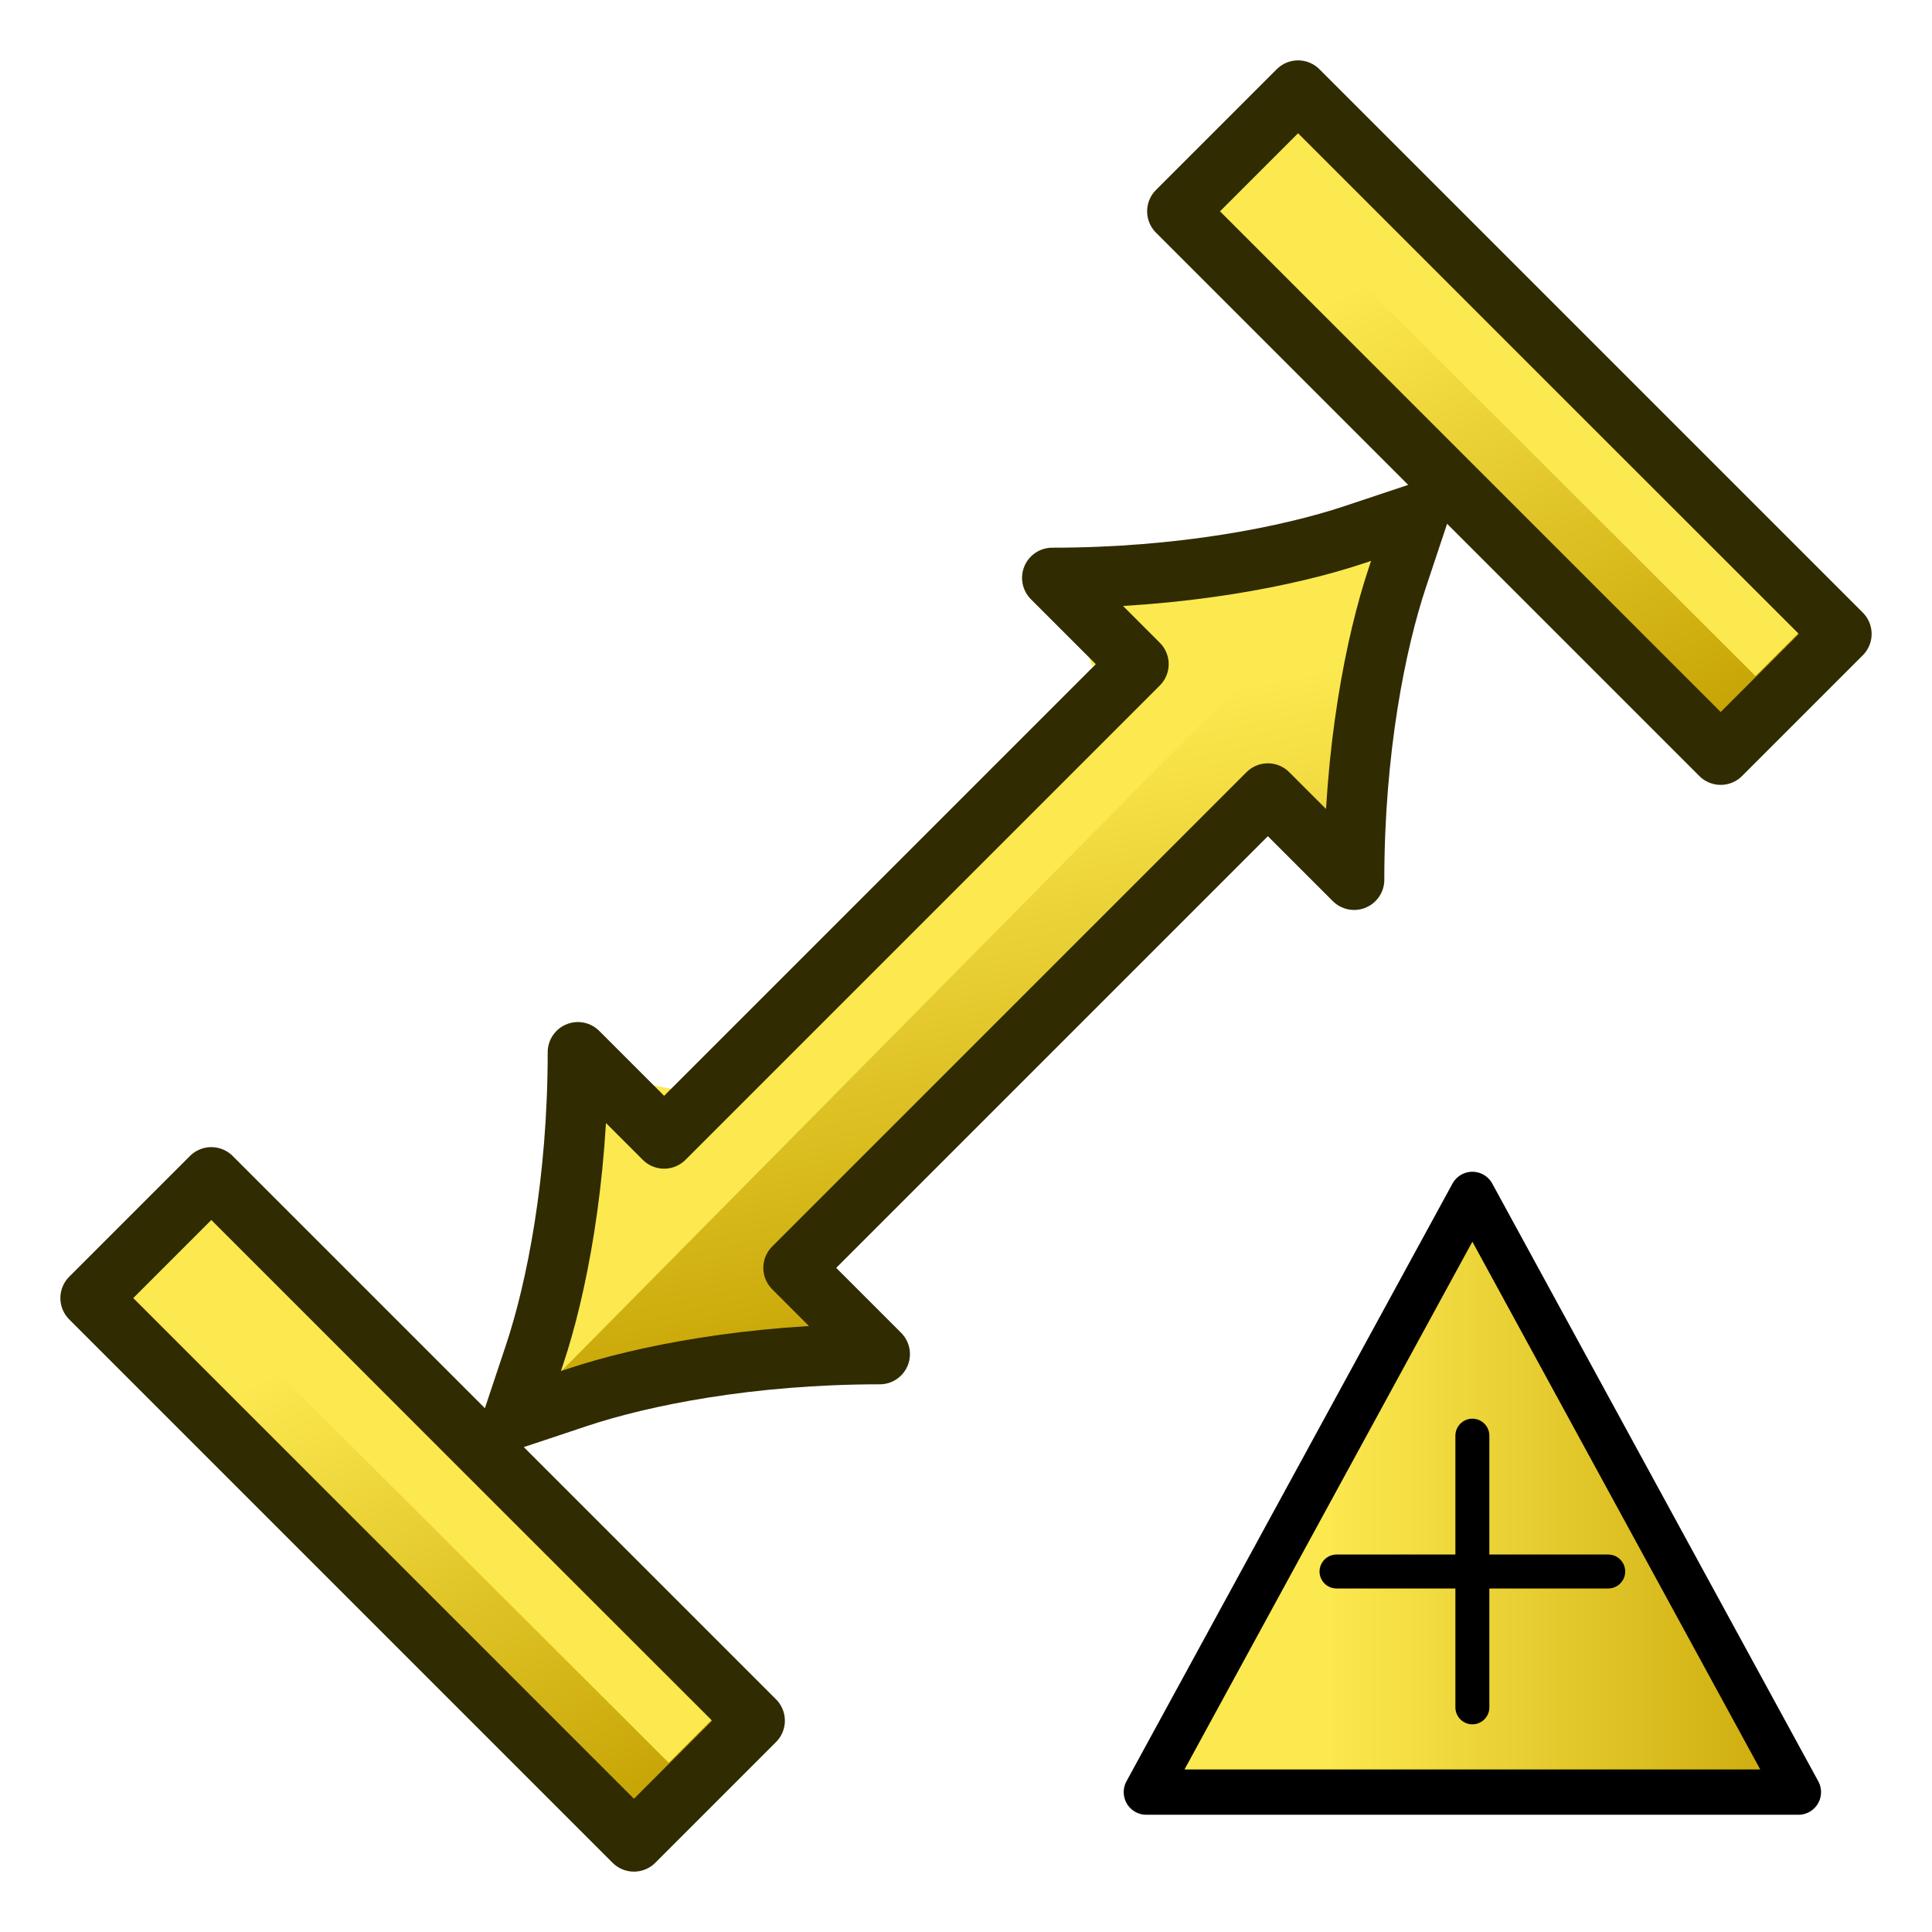
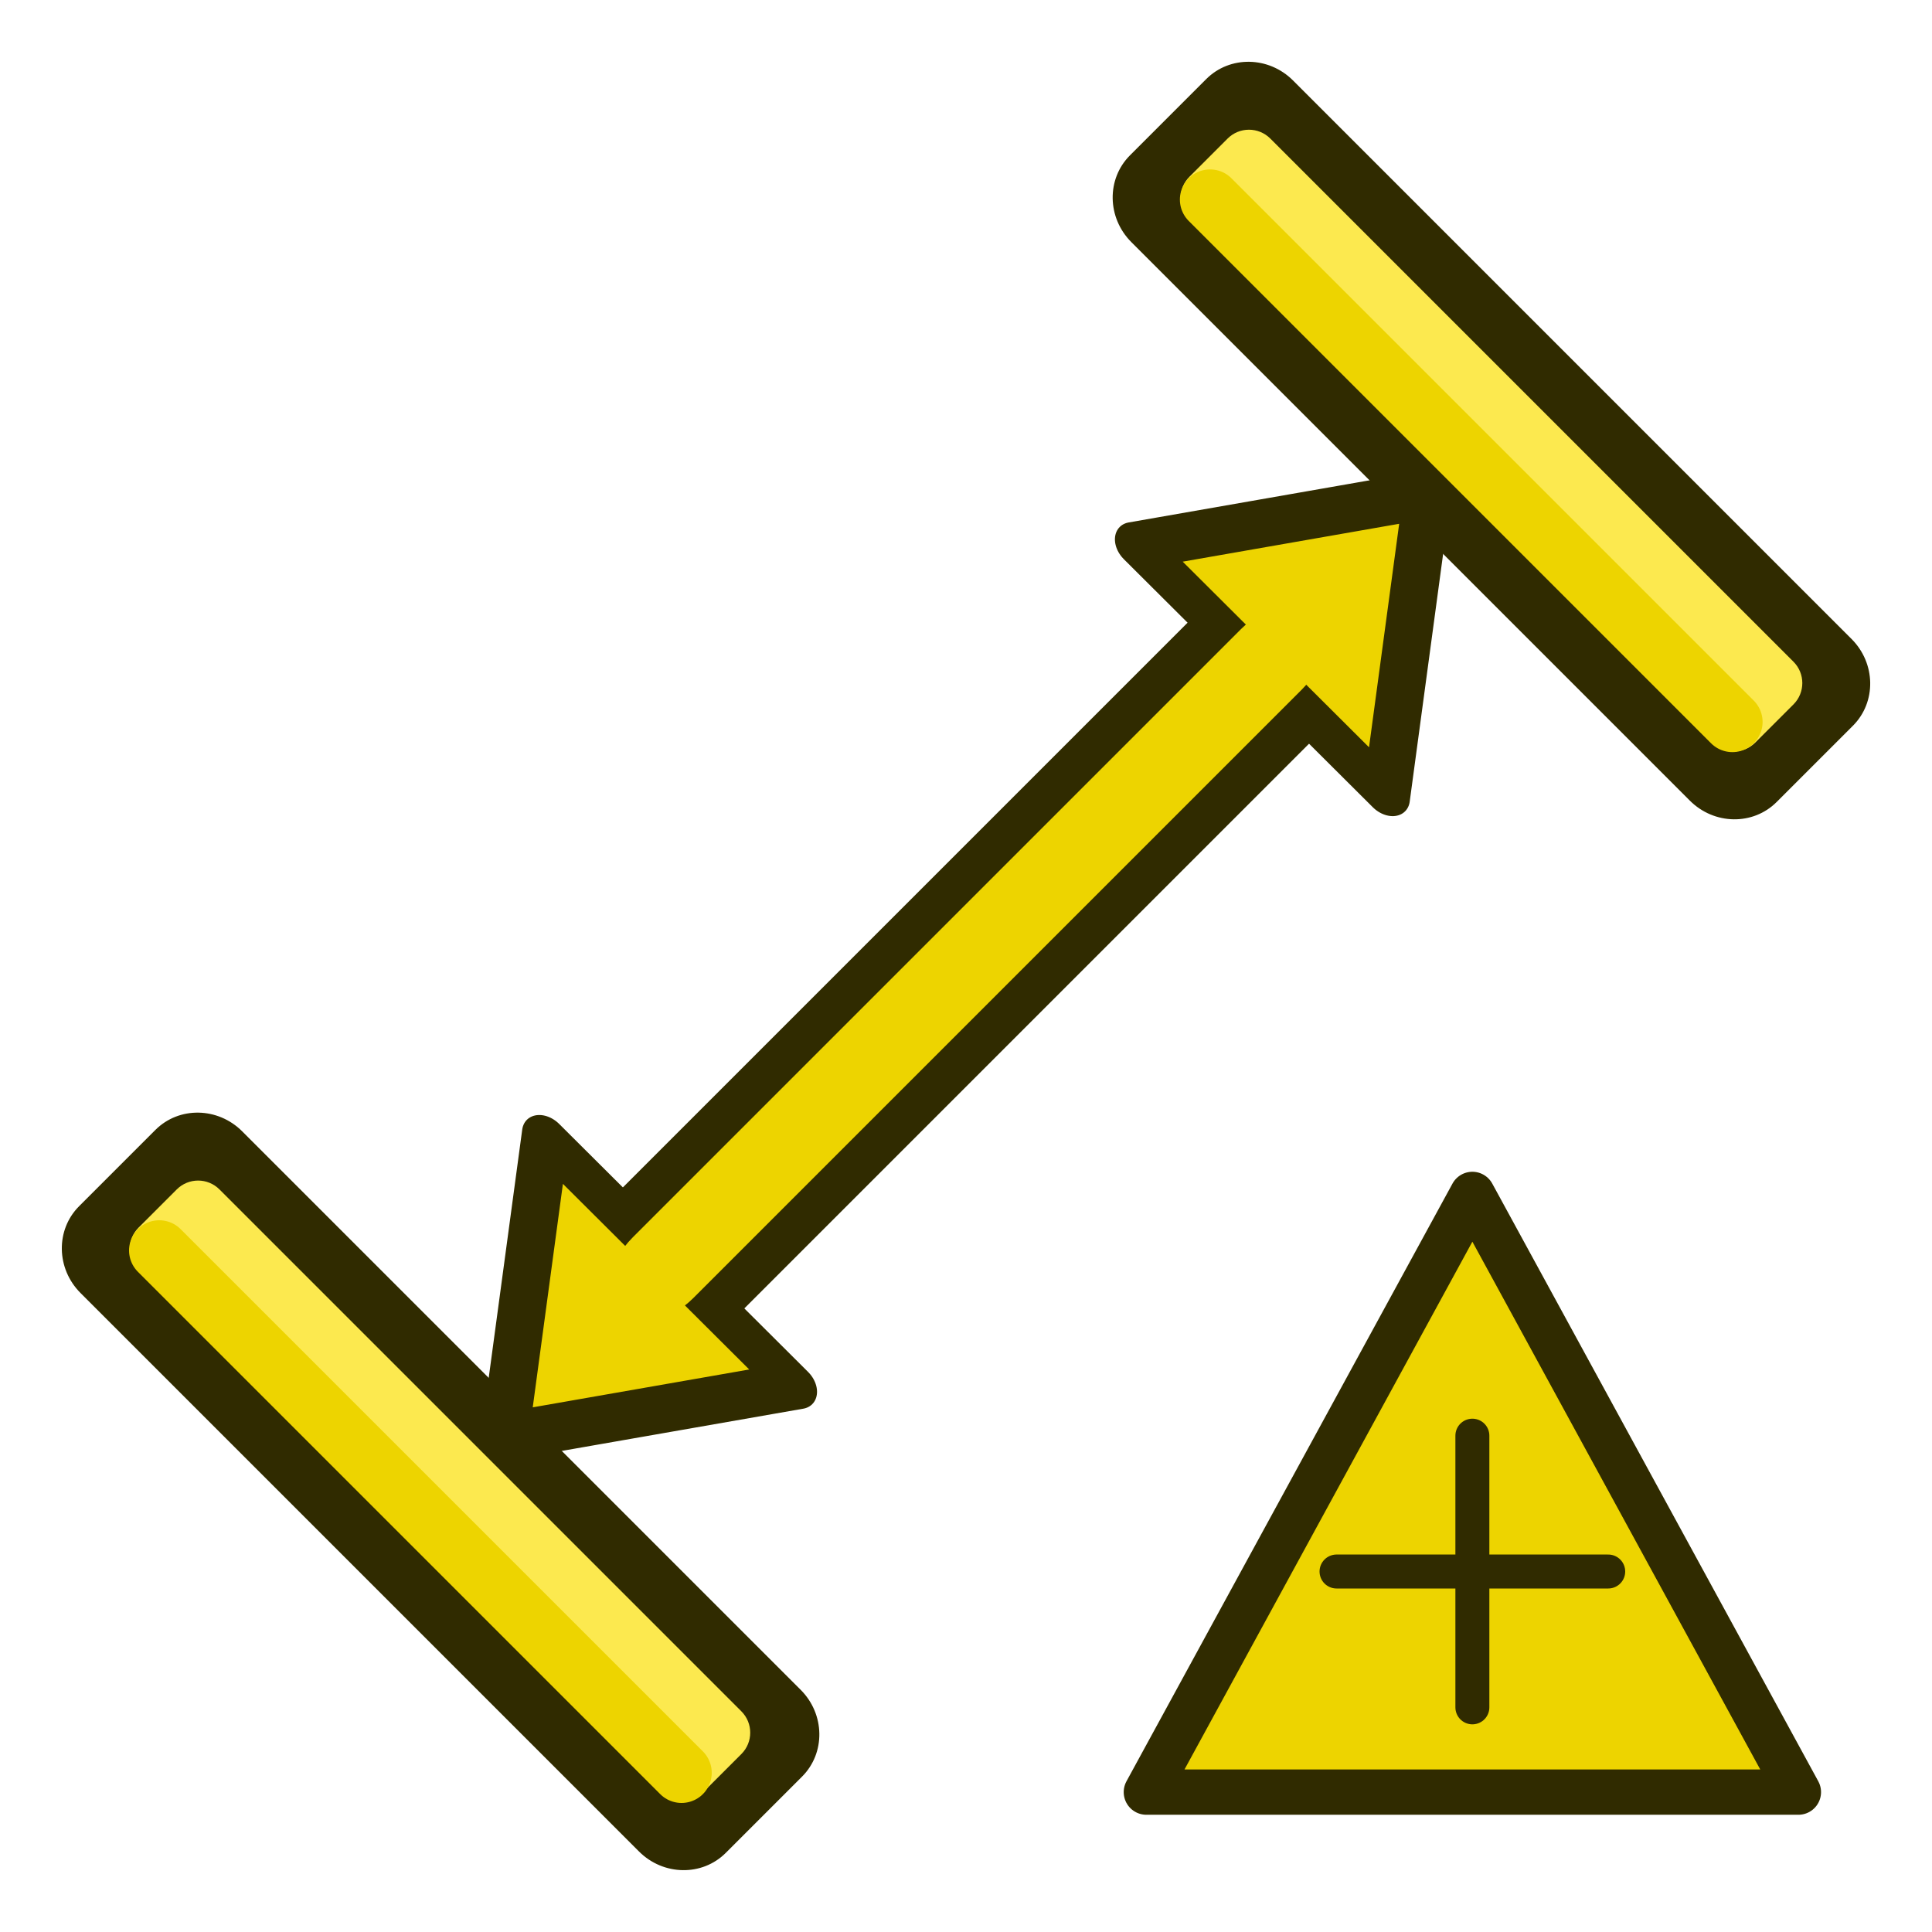
<svg xmlns="http://www.w3.org/2000/svg" xmlns:xlink="http://www.w3.org/1999/xlink" version="1.1" id="svg5821" height="64px" width="64px">
  <defs id="defs5823">
    <linearGradient id="linearGradient3026">
      <stop style="stop-color:#c4a000;stop-opacity:1" offset="0" id="stop3028" />
      <stop style="stop-color:#fce94f;stop-opacity:1" offset="1" id="stop3030" />
    </linearGradient>
    <linearGradient id="linearGradient3020">
      <stop style="stop-color:#c4a000;stop-opacity:1" offset="0" id="stop3022" />
      <stop style="stop-color:#fce94f;stop-opacity:1" offset="1" id="stop3024" />
    </linearGradient>
    <linearGradient id="linearGradient3014">
      <stop style="stop-color:#c4a000;stop-opacity:1" offset="0" id="stop3016" />
      <stop style="stop-color:#fce94f;stop-opacity:1" offset="1" id="stop3018" />
    </linearGradient>
    <linearGradient id="linearGradient6349">
      <stop id="stop6351" offset="0" style="stop-color:#000000;stop-opacity:1;" />
      <stop id="stop6353" offset="1" style="stop-color:#000000;stop-opacity:0;" />
    </linearGradient>
    <linearGradient id="linearGradient3377">
      <stop id="stop3379" offset="0" style="stop-color:#0019a3;stop-opacity:1;" />
      <stop id="stop3381" offset="1" style="stop-color:#0069ff;stop-opacity:1;" />
    </linearGradient>
    <linearGradient gradientTransform="matrix(-1,0,0,1,2199.356,0)" gradientUnits="userSpaceOnUse" y2="1190.875" x2="1267.906" y1="1190.875" x1="901.188" id="linearGradient3383" xlink:href="#linearGradient3377" />
    <radialGradient gradientUnits="userSpaceOnUse" gradientTransform="matrix(-1.43075,-1.3605156e-7,-1.202713e-8,0.1264801,2674.749,1244.283)" r="194.406" fy="1424.447" fx="1103.64" cy="1424.447" cx="1103.64" id="radialGradient6355" xlink:href="#linearGradient6349" />
    <linearGradient gradientUnits="userSpaceOnUse" y2="16" x2="31" y1="50" x1="35" id="linearGradient3899" xlink:href="#linearGradient3893" />
    <linearGradient id="linearGradient3893">
      <stop id="stop3895" offset="0" style="stop-color:#d3d7cf;stop-opacity:1" />
      <stop id="stop3897" offset="1" style="stop-color:#ffffff;stop-opacity:1" />
    </linearGradient>
    <linearGradient gradientUnits="userSpaceOnUse" y2="4.737" x2="21.565" y1="10.393" x1="39.95" id="linearGradient3907" xlink:href="#linearGradient3014" gradientTransform="matrix(0.7071068,0.7071068,-0.7071068,0.7071068,34.75736,-9.970563)" />
    <linearGradient xlink:href="#linearGradient3020" id="linearGradient4075" gradientUnits="userSpaceOnUse" x1="43.289" y1="40.228" x2="25.445" y2="28.399" gradientTransform="matrix(0.664966,0.6740363,-0.664966,0.6740363,31.96429,-11.29309)" />
    <linearGradient gradientUnits="userSpaceOnUse" y2="4.737" x2="21.565" y1="10.393" x1="39.95" id="linearGradient3907-7" xlink:href="#linearGradient3893-4" gradientTransform="matrix(0.7071068,0.7071068,-0.7071068,0.7071068,34.70413,-9.94268)" />
    <linearGradient id="linearGradient3893-4">
      <stop id="stop3895-0" offset="0" style="stop-color:#d3d7cf;stop-opacity:1" />
      <stop id="stop3897-9" offset="1" style="stop-color:#ffffff;stop-opacity:1" />
    </linearGradient>
    <linearGradient xlink:href="#linearGradient3026" id="linearGradient3065" gradientUnits="userSpaceOnUse" gradientTransform="matrix(0.7071068,0.7071068,-0.7071068,0.7071068,-1.242641,26.02944)" x1="39.95" y1="10.393" x2="21.565" y2="4.737" />
    <linearGradient gradientTransform="translate(15.63502,20.67413)" gradientUnits="userSpaceOnUse" y2="24" x2="24" y1="24" x1="48" id="linearGradient1223" xlink:href="#linearGradient3026" />
  </defs>
  <g id="layer1">
-     <path id="path3770-1" d="m 34.624,19.713 2.66,2.696 -14.629,14.829 -2.66,-2.696 c 0,4.044 -0.665,7.414 -1.33,9.437 L 18,46 19.995,45.326 c 1.995,-0.674 5.32,-1.348 9.31,-1.348 l -2.66,-2.696 14.629,-14.829 2.66,2.696 c 0,-4.044 0.665,-7.414 1.33,-9.437 l 0.665,-2.022 -1.995,0.674 c -1.995,0.674 -5.32,1.348 -9.31,1.348 z" style="font-size:medium;font-style:normal;font-variant:normal;font-weight:normal;font-stretch:normal;text-indent:0;text-align:start;text-decoration:none;line-height:normal;letter-spacing:normal;word-spacing:normal;text-transform:none;direction:ltr;block-progression:tb;writing-mode:lr-tb;text-anchor:start;baseline-shift:baseline;color:#000000;fill:url(#linearGradient4075);fill-opacity:1;fill-rule:nonzero;stroke:none;stroke-width:2;stroke-linecap:butt;stroke-linejoin:round;stroke-miterlimit:4;stroke-opacity:1;stroke-dasharray:none;stroke-dashoffset:0;visibility:visible;display:inline;overflow:visible;enable-background:accumulate;font-family:sans-serif" />
-     <path id="path3781-1" d="m 43,3 -4,4 18,18 4,-4 z" style="font-size:medium;font-style:normal;font-variant:normal;font-weight:normal;font-stretch:normal;text-indent:0;text-align:start;text-decoration:none;line-height:normal;letter-spacing:normal;word-spacing:normal;text-transform:none;direction:ltr;block-progression:tb;writing-mode:lr-tb;text-anchor:start;baseline-shift:baseline;color:#000000;fill:url(#linearGradient3907);fill-opacity:1;fill-rule:nonzero;stroke:#302b00;stroke-width:2;stroke-linecap:butt;stroke-linejoin:round;stroke-miterlimit:4;stroke-opacity:1;stroke-dasharray:none;stroke-dashoffset:0;visibility:visible;display:inline;overflow:visible;enable-background:accumulate;font-family:sans-serif" />
-     <path id="path3014" d="M 42.344,5.201 58.857,21.685" style="fill:none;stroke:#fce94f;stroke-width:2;stroke-linecap:butt;stroke-linejoin:miter;stroke-opacity:1" />
-     <path id="path3864" d="m 42.604,19.713 -6.65,1.348" style="fill:none;stroke:#fce94f;stroke-width:2;stroke-linecap:butt;stroke-linejoin:miter;stroke-opacity:1" />
-     <path id="path3864-4" d="m 19.995,42.63 1.33,-6.74" style="fill:none;stroke:#fce94f;stroke-width:2;stroke-linecap:butt;stroke-linejoin:miter;stroke-opacity:1" />
-     <path id="path3866" d="M 43.934,18.365 18.02,44.58" style="fill:none;stroke:#fce94f;stroke-width:2;stroke-linecap:round;stroke-linejoin:miter;stroke-opacity:1" />
-     <path id="path3868" d="m 37.284,22.409 3.325,-0.674" style="fill:none;stroke:#fce94f;stroke-width:2;stroke-linecap:butt;stroke-linejoin:miter;stroke-opacity:1" />
-     <path id="path3868-8" d="m 22.655,37.238 -0.665,3.37" style="fill:none;stroke:#fce94f;stroke-width:2;stroke-linecap:butt;stroke-linejoin:miter;stroke-opacity:1" />
-     <path id="path3770-9" d="M 34.857,19.143 37.714,22 22,37.714 19.143,34.857 c 0,4.286 -0.714,7.857 -1.429,10 L 17,47 19.143,46.286 c 2.143,-0.714 5.714,-1.429 10,-1.429 L 26.286,42 42,26.286 l 2.857,2.857 c 0,-4.286 0.714,-7.857 1.429,-10 L 47,17 44.857,17.714 c -2.143,0.714 -5.714,1.429 -10,1.429 z" style="font-size:medium;font-style:normal;font-variant:normal;font-weight:normal;font-stretch:normal;text-indent:0;text-align:start;text-decoration:none;line-height:normal;letter-spacing:normal;word-spacing:normal;text-transform:none;direction:ltr;block-progression:tb;writing-mode:lr-tb;text-anchor:start;baseline-shift:baseline;color:#000000;fill:none;stroke:#302b00;stroke-width:2;stroke-linecap:butt;stroke-linejoin:round;stroke-miterlimit:4;stroke-opacity:1;stroke-dasharray:none;stroke-dashoffset:0;visibility:visible;display:inline;overflow:visible;enable-background:accumulate;font-family:sans-serif" />
-     <path id="path3781-1-4" d="m 7,39 -4,4 18,18 4,-4 z" style="font-size:medium;font-style:normal;font-variant:normal;font-weight:normal;font-stretch:normal;text-indent:0;text-align:start;text-decoration:none;line-height:normal;letter-spacing:normal;word-spacing:normal;text-transform:none;direction:ltr;block-progression:tb;writing-mode:lr-tb;text-anchor:start;baseline-shift:baseline;color:#000000;fill:url(#linearGradient3065);fill-opacity:1;fill-rule:nonzero;stroke:#302b00;stroke-width:2;stroke-linecap:butt;stroke-linejoin:round;stroke-miterlimit:4;stroke-opacity:1;stroke-dasharray:none;stroke-dashoffset:0;visibility:visible;display:inline;overflow:visible;enable-background:accumulate;font-family:sans-serif" />
-     <path id="path3014-8" d="M 6.344,41.201 22.857,57.685" style="fill:none;stroke:#fce94f;stroke-width:2;stroke-linecap:butt;stroke-linejoin:miter;stroke-opacity:1" />
+     <g id="g1">
+       <rect style="fill:#302b00;fill-opacity:1;stroke:none;stroke-width:1;stroke-linecap:square;stroke-linejoin:round;stroke-miterlimit:100;stroke-dashoffset:8.71" id="rect1-9" width="7.574" height="30.295" x="-28.401" y="30.107" rx="2" ry="2.065" transform="rotate(-45)" />
+       <rect style="fill:#302b00;fill-opacity:1;stroke:none;stroke-width:1;stroke-linecap:square;stroke-linejoin:round;stroke-miterlimit:100;stroke-dashoffset:8.71" id="rect1-2-8" width="7.574" height="30.295" x="20.829" y="30.107" rx="2" ry="2.065" transform="rotate(-45)" />
+       <rect style="fill:#fce94f;fill-opacity:1;stroke:none;stroke-width:1;stroke-linecap:square;stroke-linejoin:round;stroke-miterlimit:100;stroke-dashoffset:8.71" id="rect2-7" width="3.787" height="26.451" x="-26.507" y="32.001" rx="1" ry="1" transform="rotate(-45)" />
+       <rect style="fill:#fce94f;fill-opacity:1;stroke:none;stroke-width:1;stroke-linecap:square;stroke-linejoin:round;stroke-miterlimit:100;stroke-dashoffset:8.71" id="rect2-6-1" width="3.787" height="26.509" x="22.723" y="32.001" rx="1" ry="1" transform="rotate(-45)" />
+       <g id="g6-3" transform="matrix(0.7288725,0.7257828,-0.5613249,0.5627347,-10.61285,-41.83965)" style="stroke-width:1.106">
+         <rect style="fill:#302b00;fill-opacity:1;stroke:none;stroke-width:1.659;stroke-linecap:square;stroke-linejoin:round;stroke-miterlimit:100;stroke-dasharray:none;stroke-dashoffset:3.45;stroke-opacity:1" id="rect4-4" width="37.553" height="5.522" x="-46.837" y="77.283" transform="matrix(9.6913757e-4,-0.9999995,0.9999962,0.0027487,0,0)" rx="1.258" ry="0.972" />
+         <path style="fill:#edd400;fill-opacity:1;stroke:#302b00;stroke-width:1.659;stroke-linecap:square;stroke-linejoin:round;stroke-miterlimit:100;stroke-dasharray:none;stroke-dashoffset:8.71;stroke-opacity:1" d="M 74.377,10.515 C 79.82,0.517 79.82,0.517 79.82,0.517 L 85.692,10.519 Z" id="path5-7" />
+         <path style="fill:#edd400;fill-opacity:1;stroke:#302b00;stroke-width:1.659;stroke-linecap:square;stroke-linejoin:round;stroke-miterlimit:100;stroke-dasharray:none;stroke-dashoffset:8.71;stroke-opacity:1" d="m 85.658,45.462 c -5.444,9.998 -5.444,9.998 -5.444,9.998 L 74.343,45.458 Z" id="path5-1-3" />
+         <rect style="fill:#edd400;fill-opacity:1;stroke:none;stroke-width:3.318;stroke-linecap:round;stroke-linejoin:round;stroke-miterlimit:100;stroke-dashoffset:8.71" id="rect3-6" width="41.242" height="2.761" x="-48.288" y="78.646" transform="matrix(9.6914399e-4,-0.9999995,0.9999962,0.0027487,0,0)" rx="2.691" ry="1.75" />
+       </g>
+       <path style="fill:#edd400;fill-opacity:1;stroke:#edd400;stroke-width:2;stroke-linecap:round;stroke-linejoin:round;stroke-miterlimit:100;stroke-dasharray:none;stroke-dashoffset:8.71;stroke-opacity:1" d="M 57.388,23.915 C 40.085,6.612 40.085,6.612 40.085,6.612" id="path2" />
+       <path style="fill:#fce94f;fill-opacity:1;stroke:#edd400;stroke-width:2;stroke-linecap:round;stroke-linejoin:round;stroke-miterlimit:100;stroke-dasharray:none;stroke-dashoffset:8.71;stroke-opacity:1" d="M 22.577,58.725 C 5.275,41.423 5.275,41.423 5.275,41.423" id="path2-3" />
+     </g>
    <g transform="matrix(0.75,0,0,0.75,14.24806,13.86076)" id="g2081">
-       <path style="fill:url(#linearGradient1223);fill-opacity:1;fill-rule:evenodd;stroke:#000000;stroke-width:2;stroke-linecap:butt;stroke-linejoin:round;stroke-miterlimit:4;stroke-dasharray:none;stroke-opacity:1" d="m 31.635,60.674 14.4,-26.4 14.4,26.4 z" id="path1197" />
+       <path style="fill:#edd400;fill-opacity:1;fill-rule:evenodd;stroke:#302b00;stroke-width:2;stroke-linecap:butt;stroke-linejoin:round;stroke-miterlimit:4;stroke-dasharray:none;stroke-opacity:1" d="m 31.635,60.674 14.4,-26.4 14.4,26.4 z" id="path1197" />
      <g id="g2075">
-         <path id="path1225" d="m 40.035,50.93 h 12" style="fill:none;fill-rule:evenodd;stroke:#000000;stroke-width:1.5;stroke-linecap:round;stroke-linejoin:miter;stroke-miterlimit:4;stroke-dasharray:none;stroke-opacity:1" />
-         <path id="path1227" d="m 46.035,44.93 v 12" style="fill:none;fill-rule:evenodd;stroke:#000000;stroke-width:1.5;stroke-linecap:round;stroke-linejoin:miter;stroke-miterlimit:4;stroke-dasharray:none;stroke-opacity:1" />
+         <path id="path1225" d="m 40.035,50.93 h 12" style="fill:none;fill-rule:evenodd;stroke:#302b00;stroke-width:1.5;stroke-linecap:round;stroke-linejoin:miter;stroke-miterlimit:4;stroke-dasharray:none;stroke-opacity:1" />
+         <path id="path1227" d="m 46.035,44.93 v 12" style="fill:none;fill-rule:evenodd;stroke:#302b00;stroke-width:1.5;stroke-linecap:round;stroke-linejoin:miter;stroke-miterlimit:4;stroke-dasharray:none;stroke-opacity:1" />
      </g>
    </g>
  </g>
</svg>
